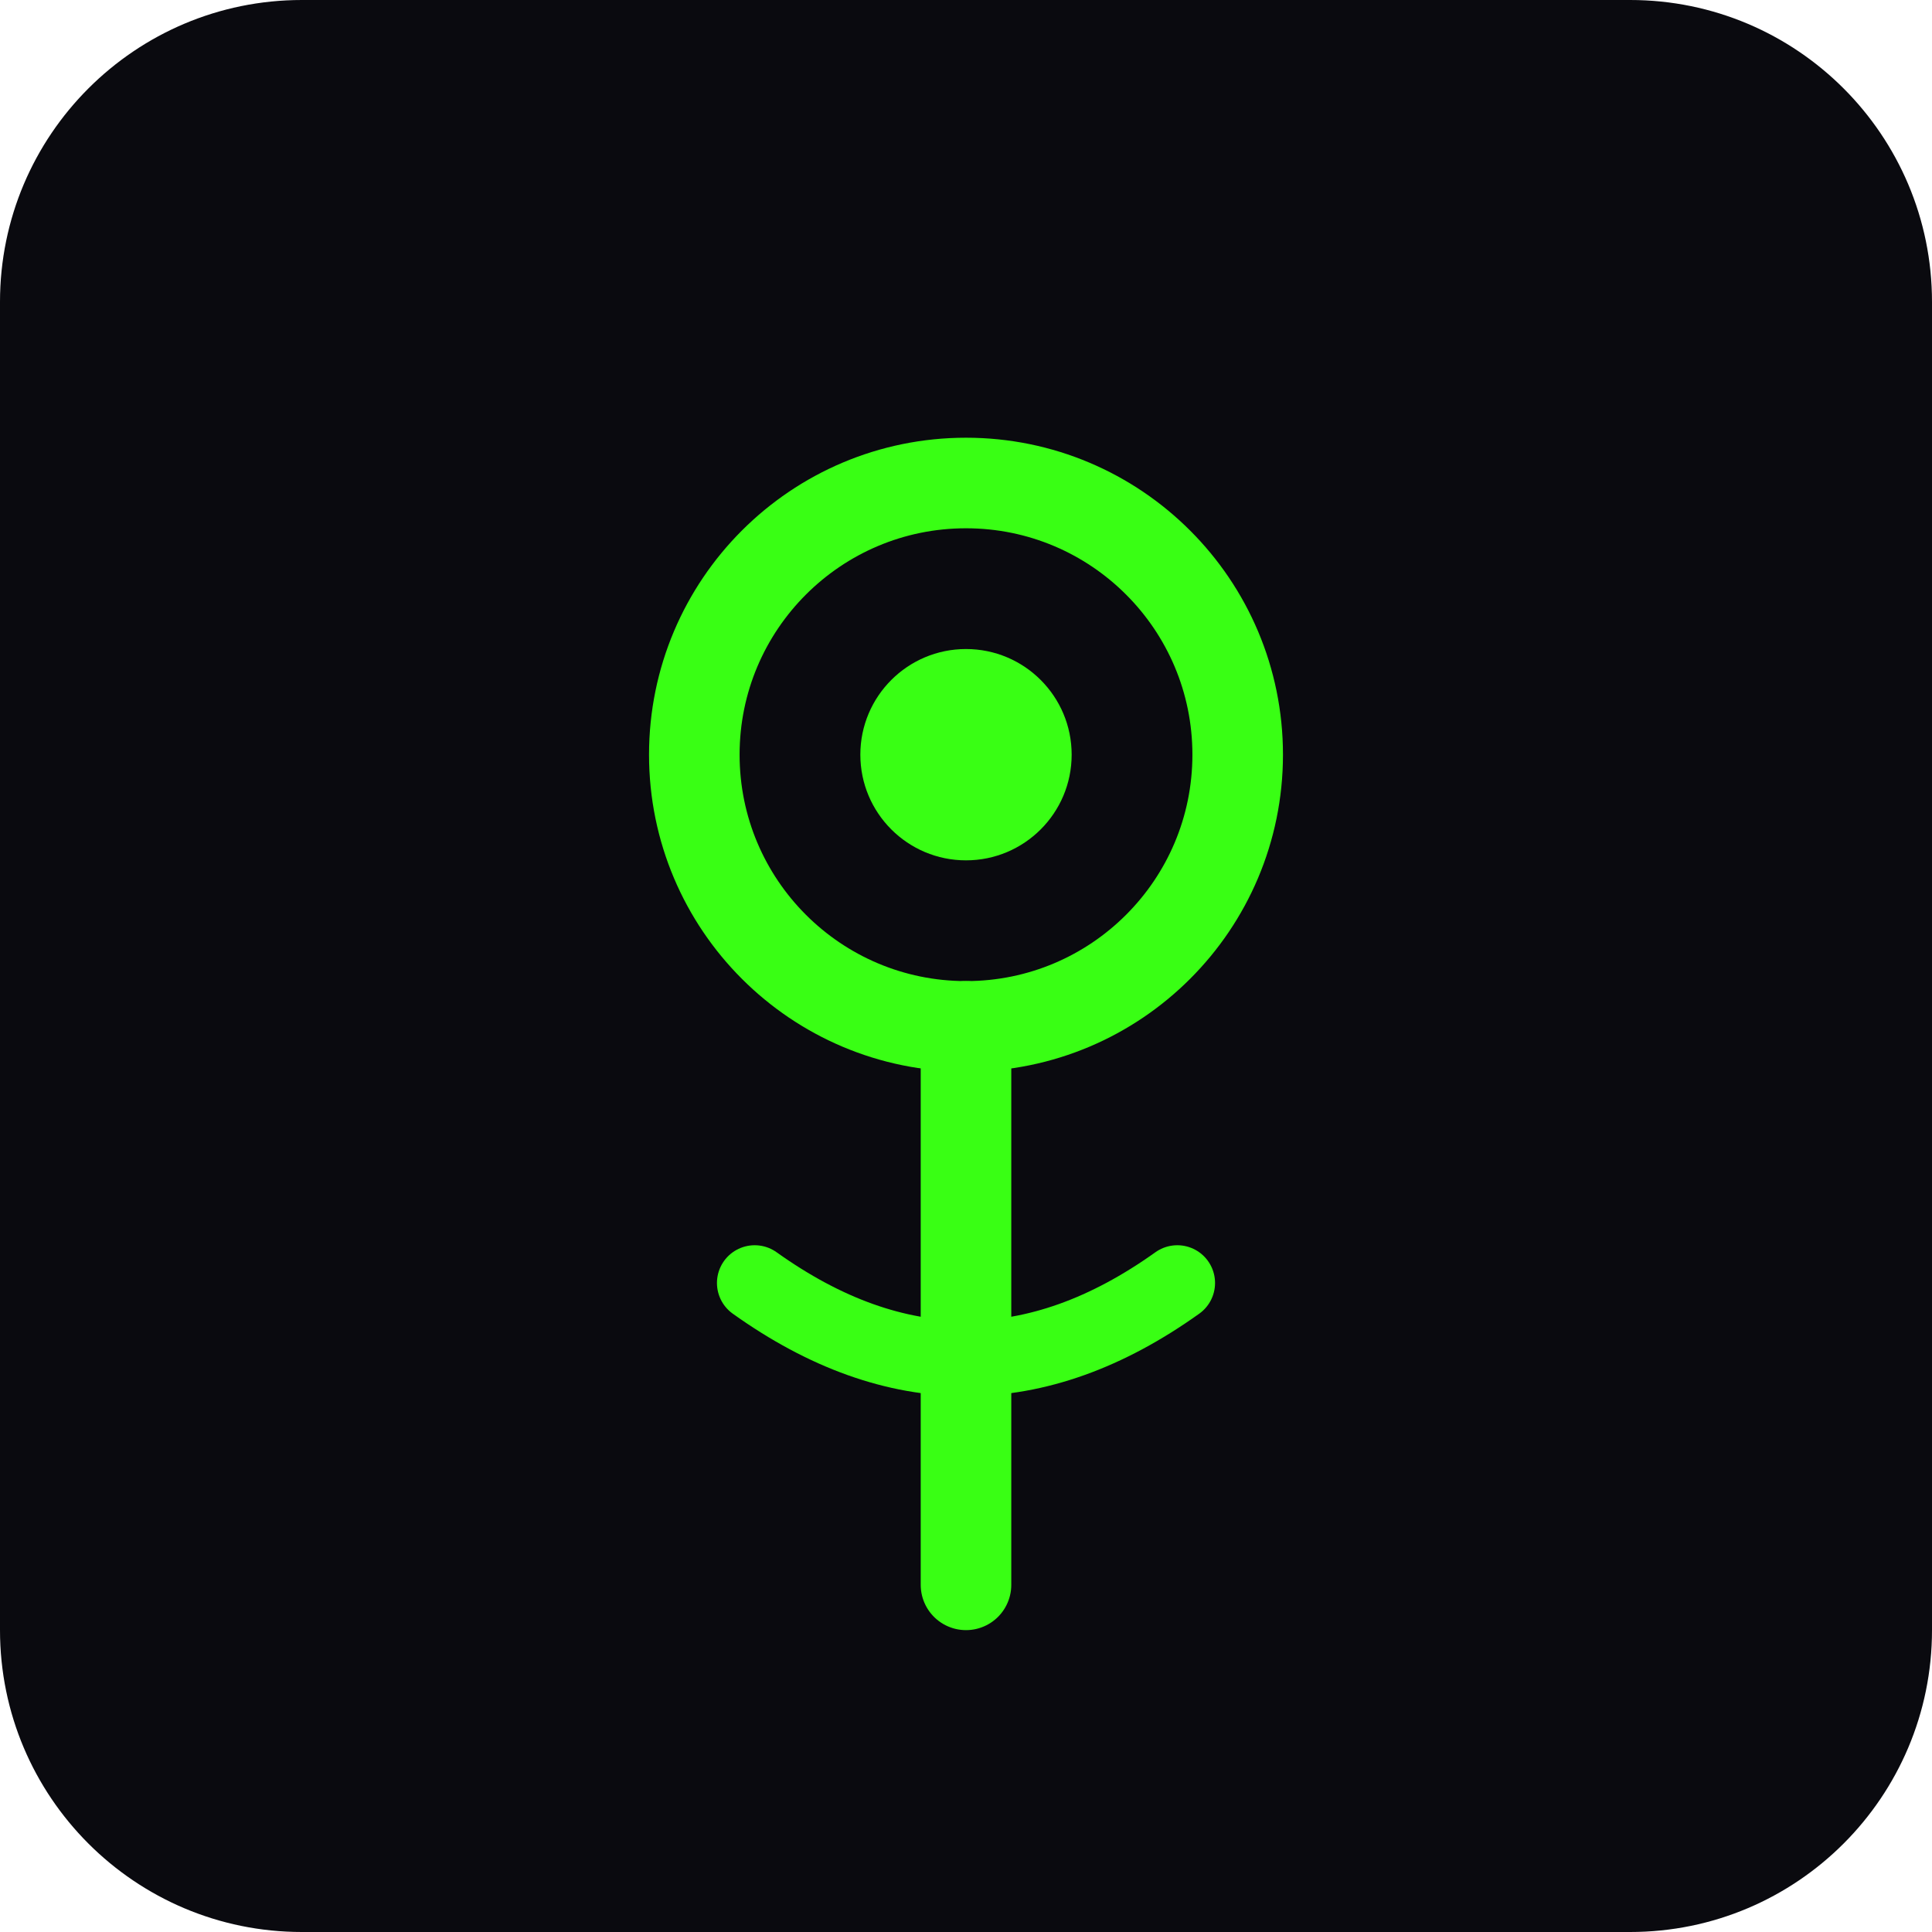
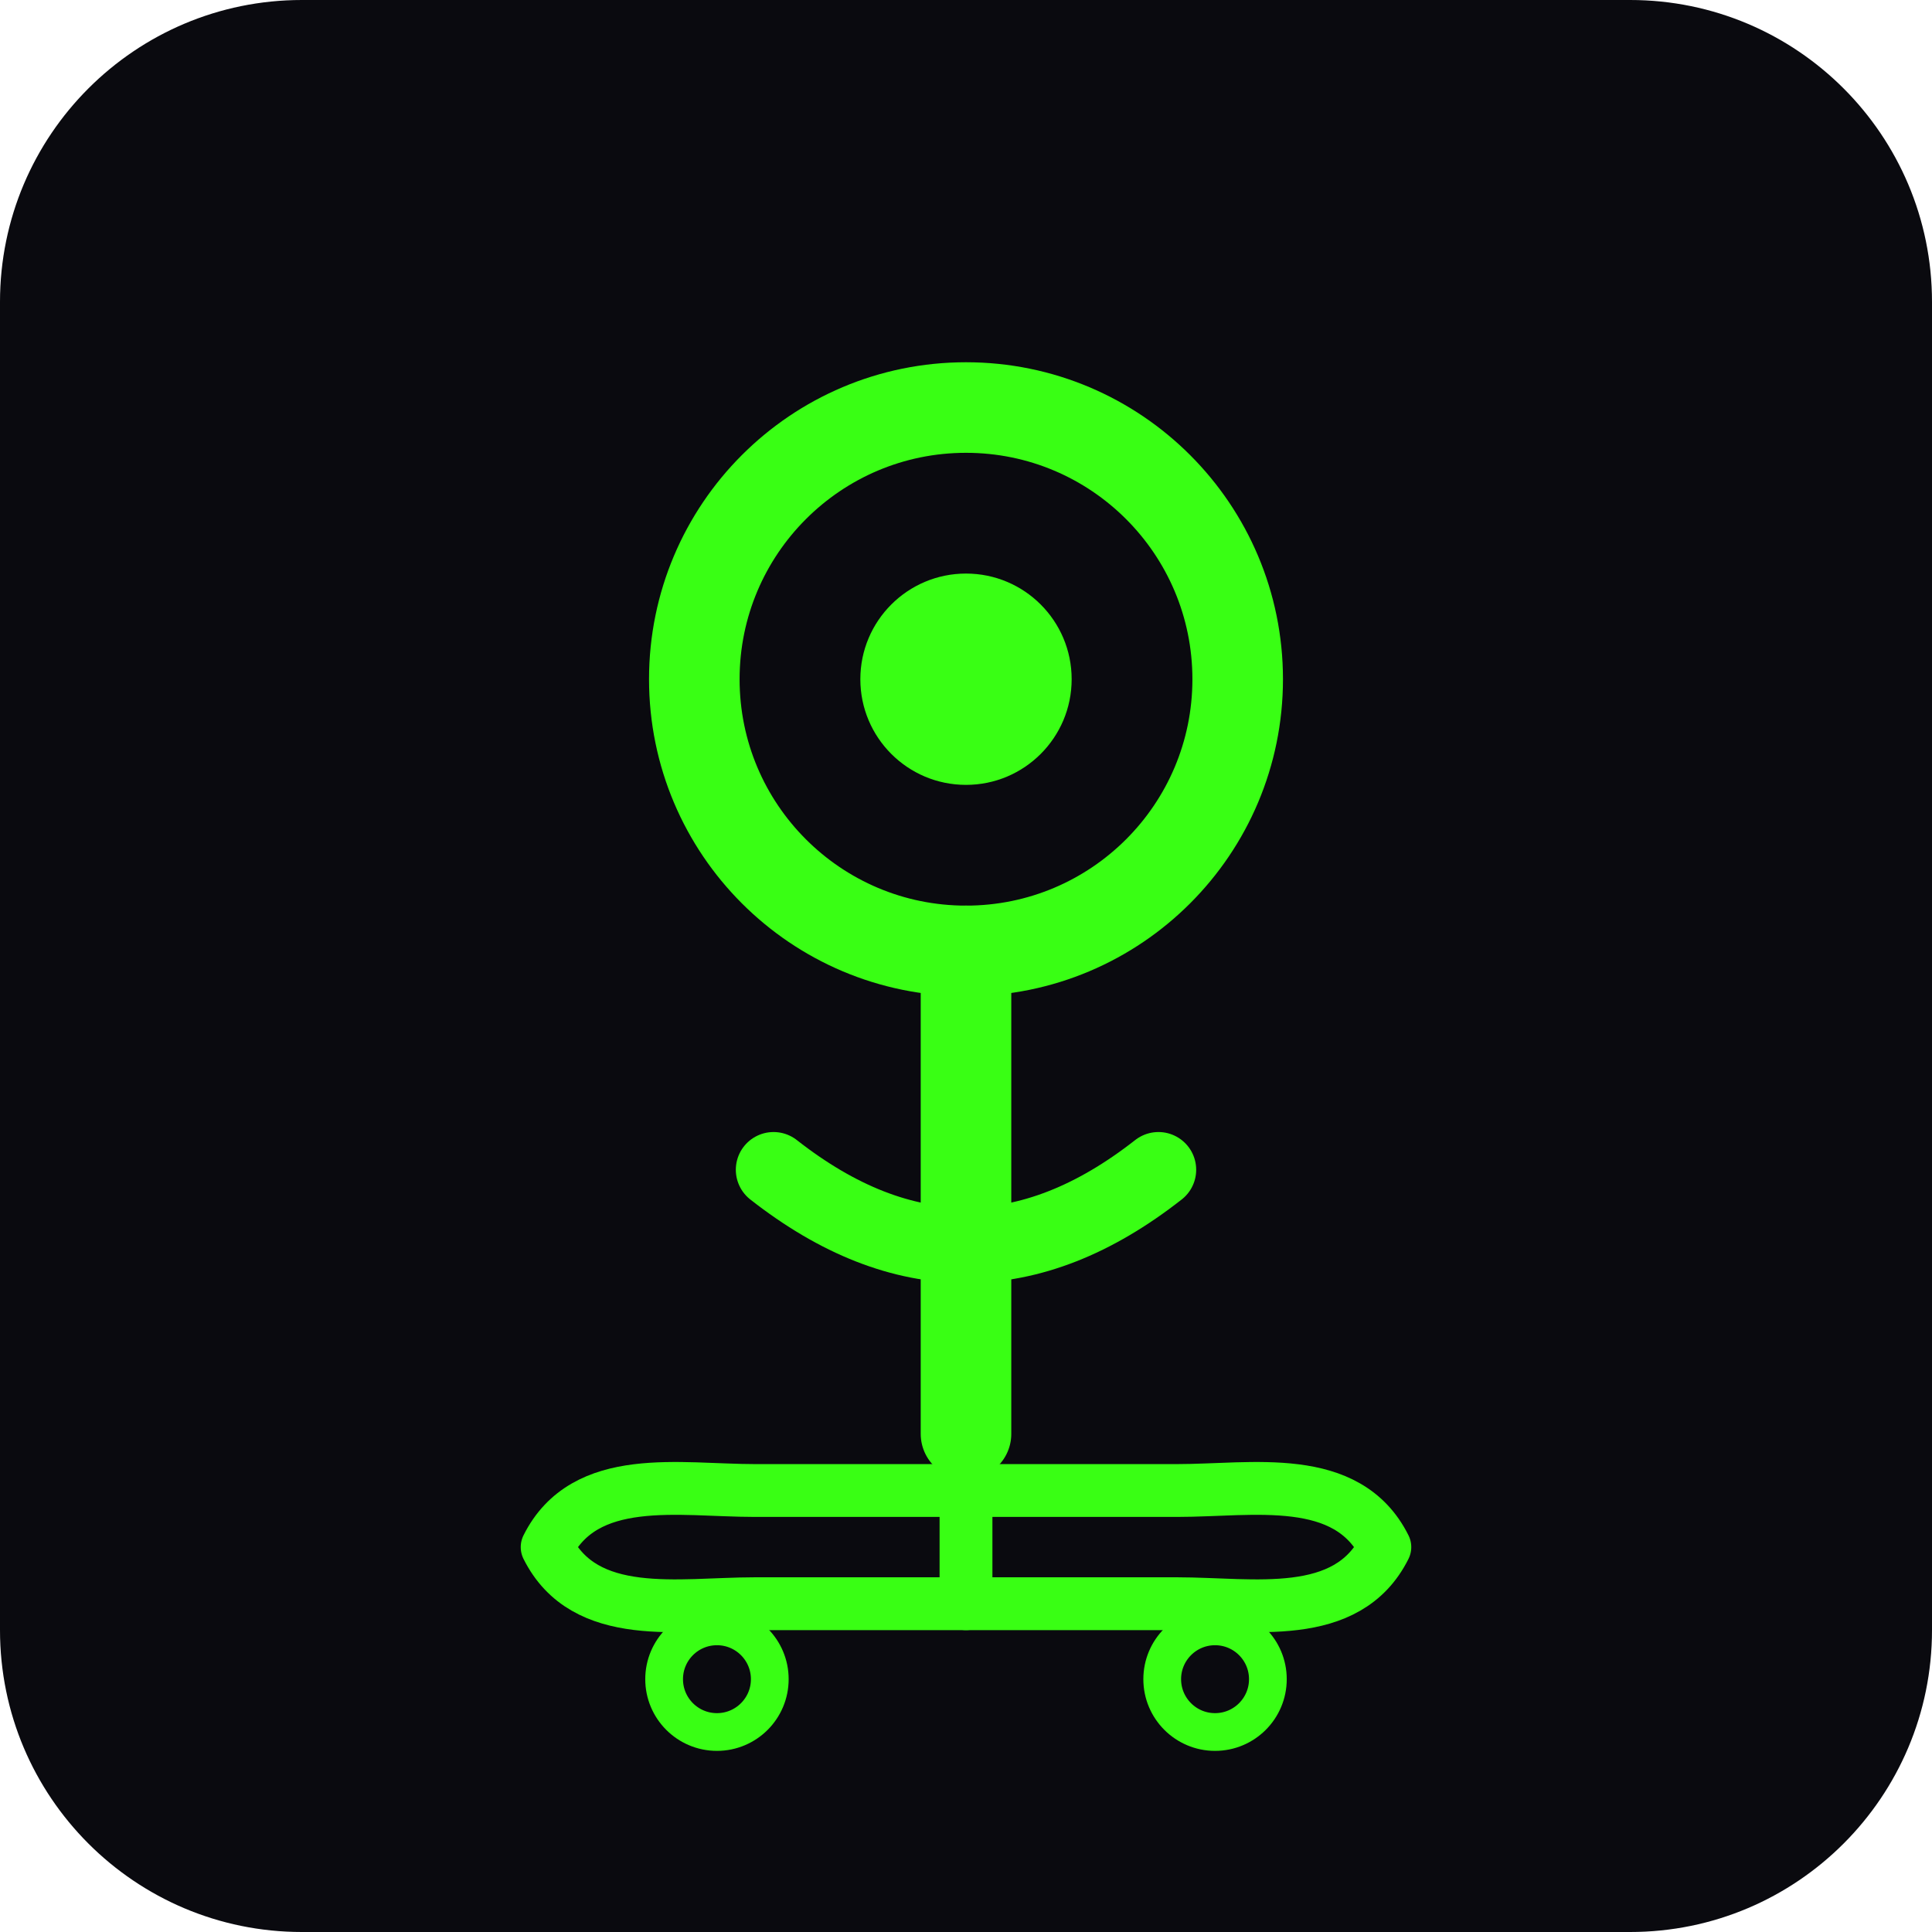
<svg xmlns="http://www.w3.org/2000/svg" width="512" height="512" viewBox="0 0 512 512">
  <rect width="512" height="512" rx="80" fill="#0a0a0f" />
-   <circle cx="256" cy="200" r="72" fill="none" stroke="#39ff14" stroke-width="24" />
-   <path d="M256 272 L256 420" stroke="#39ff14" stroke-width="24" stroke-linecap="round" />
-   <path d="M200 340 Q256 380 312 340" stroke="#39ff14" stroke-width="20" fill="none" stroke-linecap="round" />
-   <circle cx="256" cy="200" r="28" fill="#39ff14" />
+   <circle cx="256" cy="180" r="72" fill="none" stroke="#39ff14" stroke-width="24" />
+   <path d="M256 252 L256 380" stroke="#39ff14" stroke-width="24" stroke-linecap="round" />
+   <path d="M205 310 Q256 350 307 310" stroke="#39ff14" stroke-width="20" fill="none" stroke-linecap="round" />
+   <circle cx="256" cy="180" r="28" fill="#39ff14" />
+   <path d="M145 410 C155 390 180 395 200 395 L312 395 C332 395 357 390 367 410 C357 430 332 425 312 425 L200 425 C180 425 155 430 145 410" stroke="#39ff14" stroke-width="14" fill="none" stroke-linecap="round" stroke-linejoin="round" />
+   <circle cx="190" cy="445" r="14" fill="none" stroke="#39ff14" stroke-width="10" />
+   <circle cx="322" cy="445" r="14" fill="none" stroke="#39ff14" stroke-width="10" />
+   <line x1="256" y1="395" x2="256" y2="425" stroke="#39ff14" stroke-width="14" stroke-linecap="round" />
</svg>
